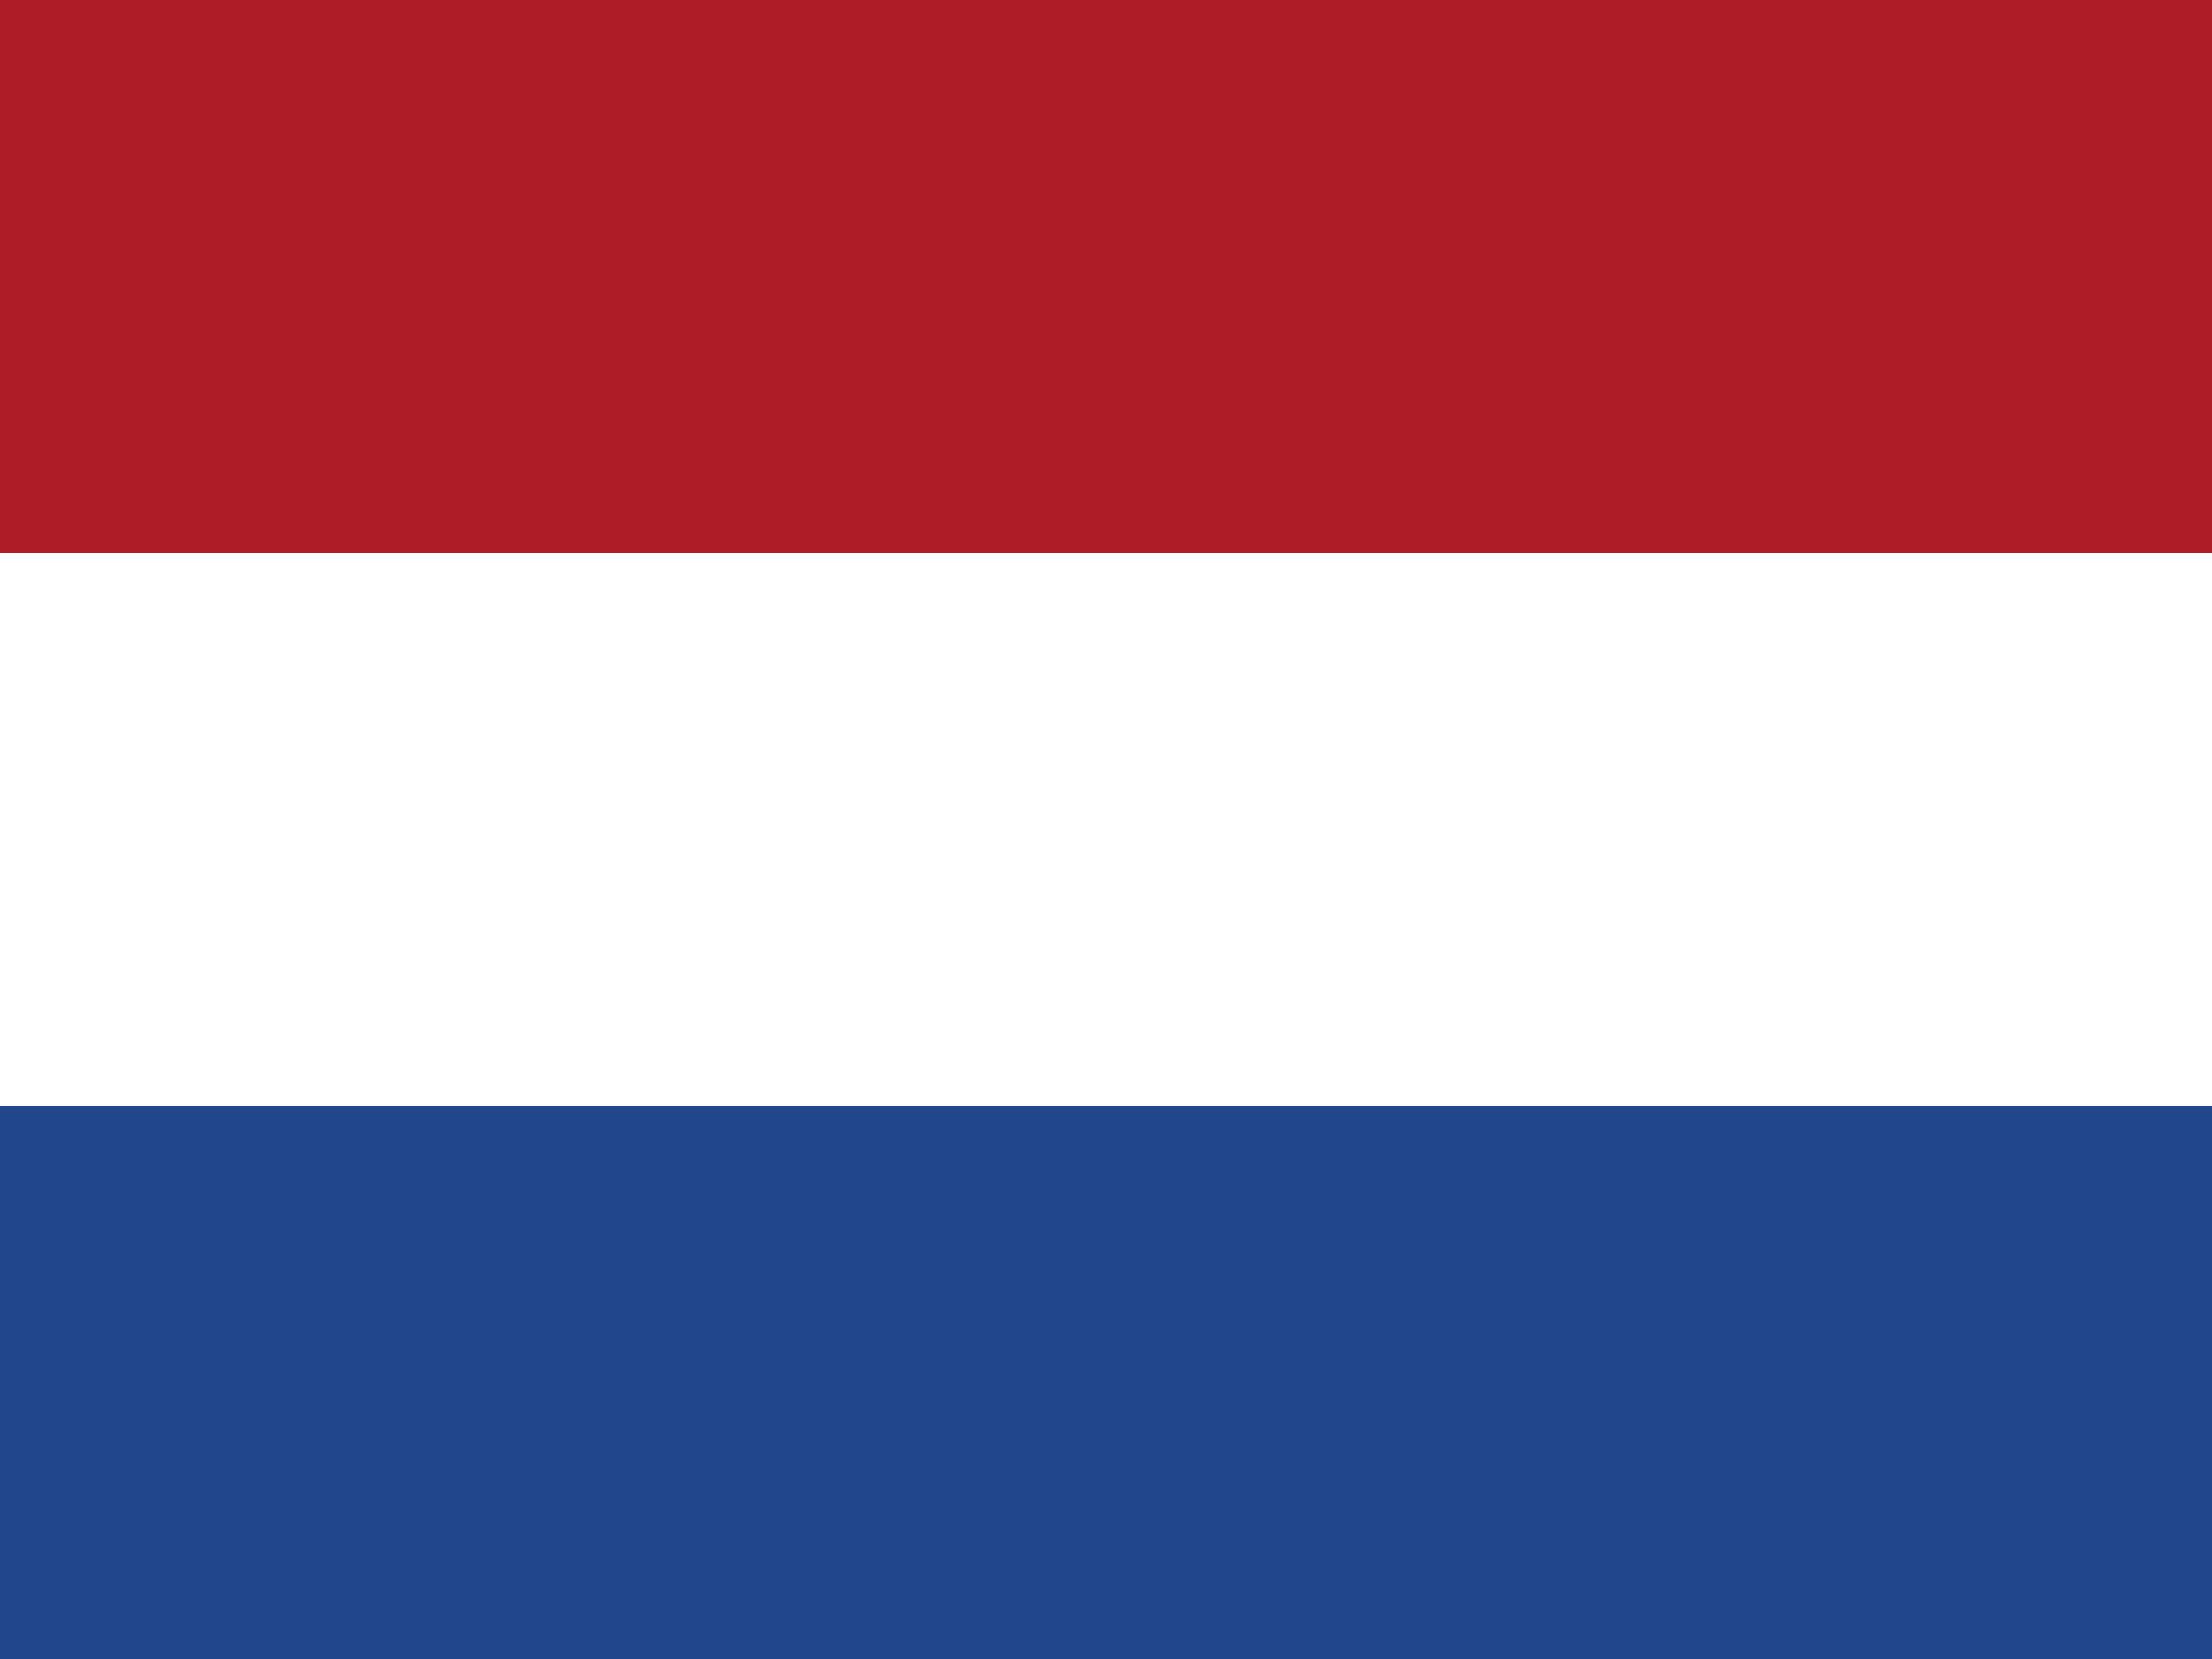
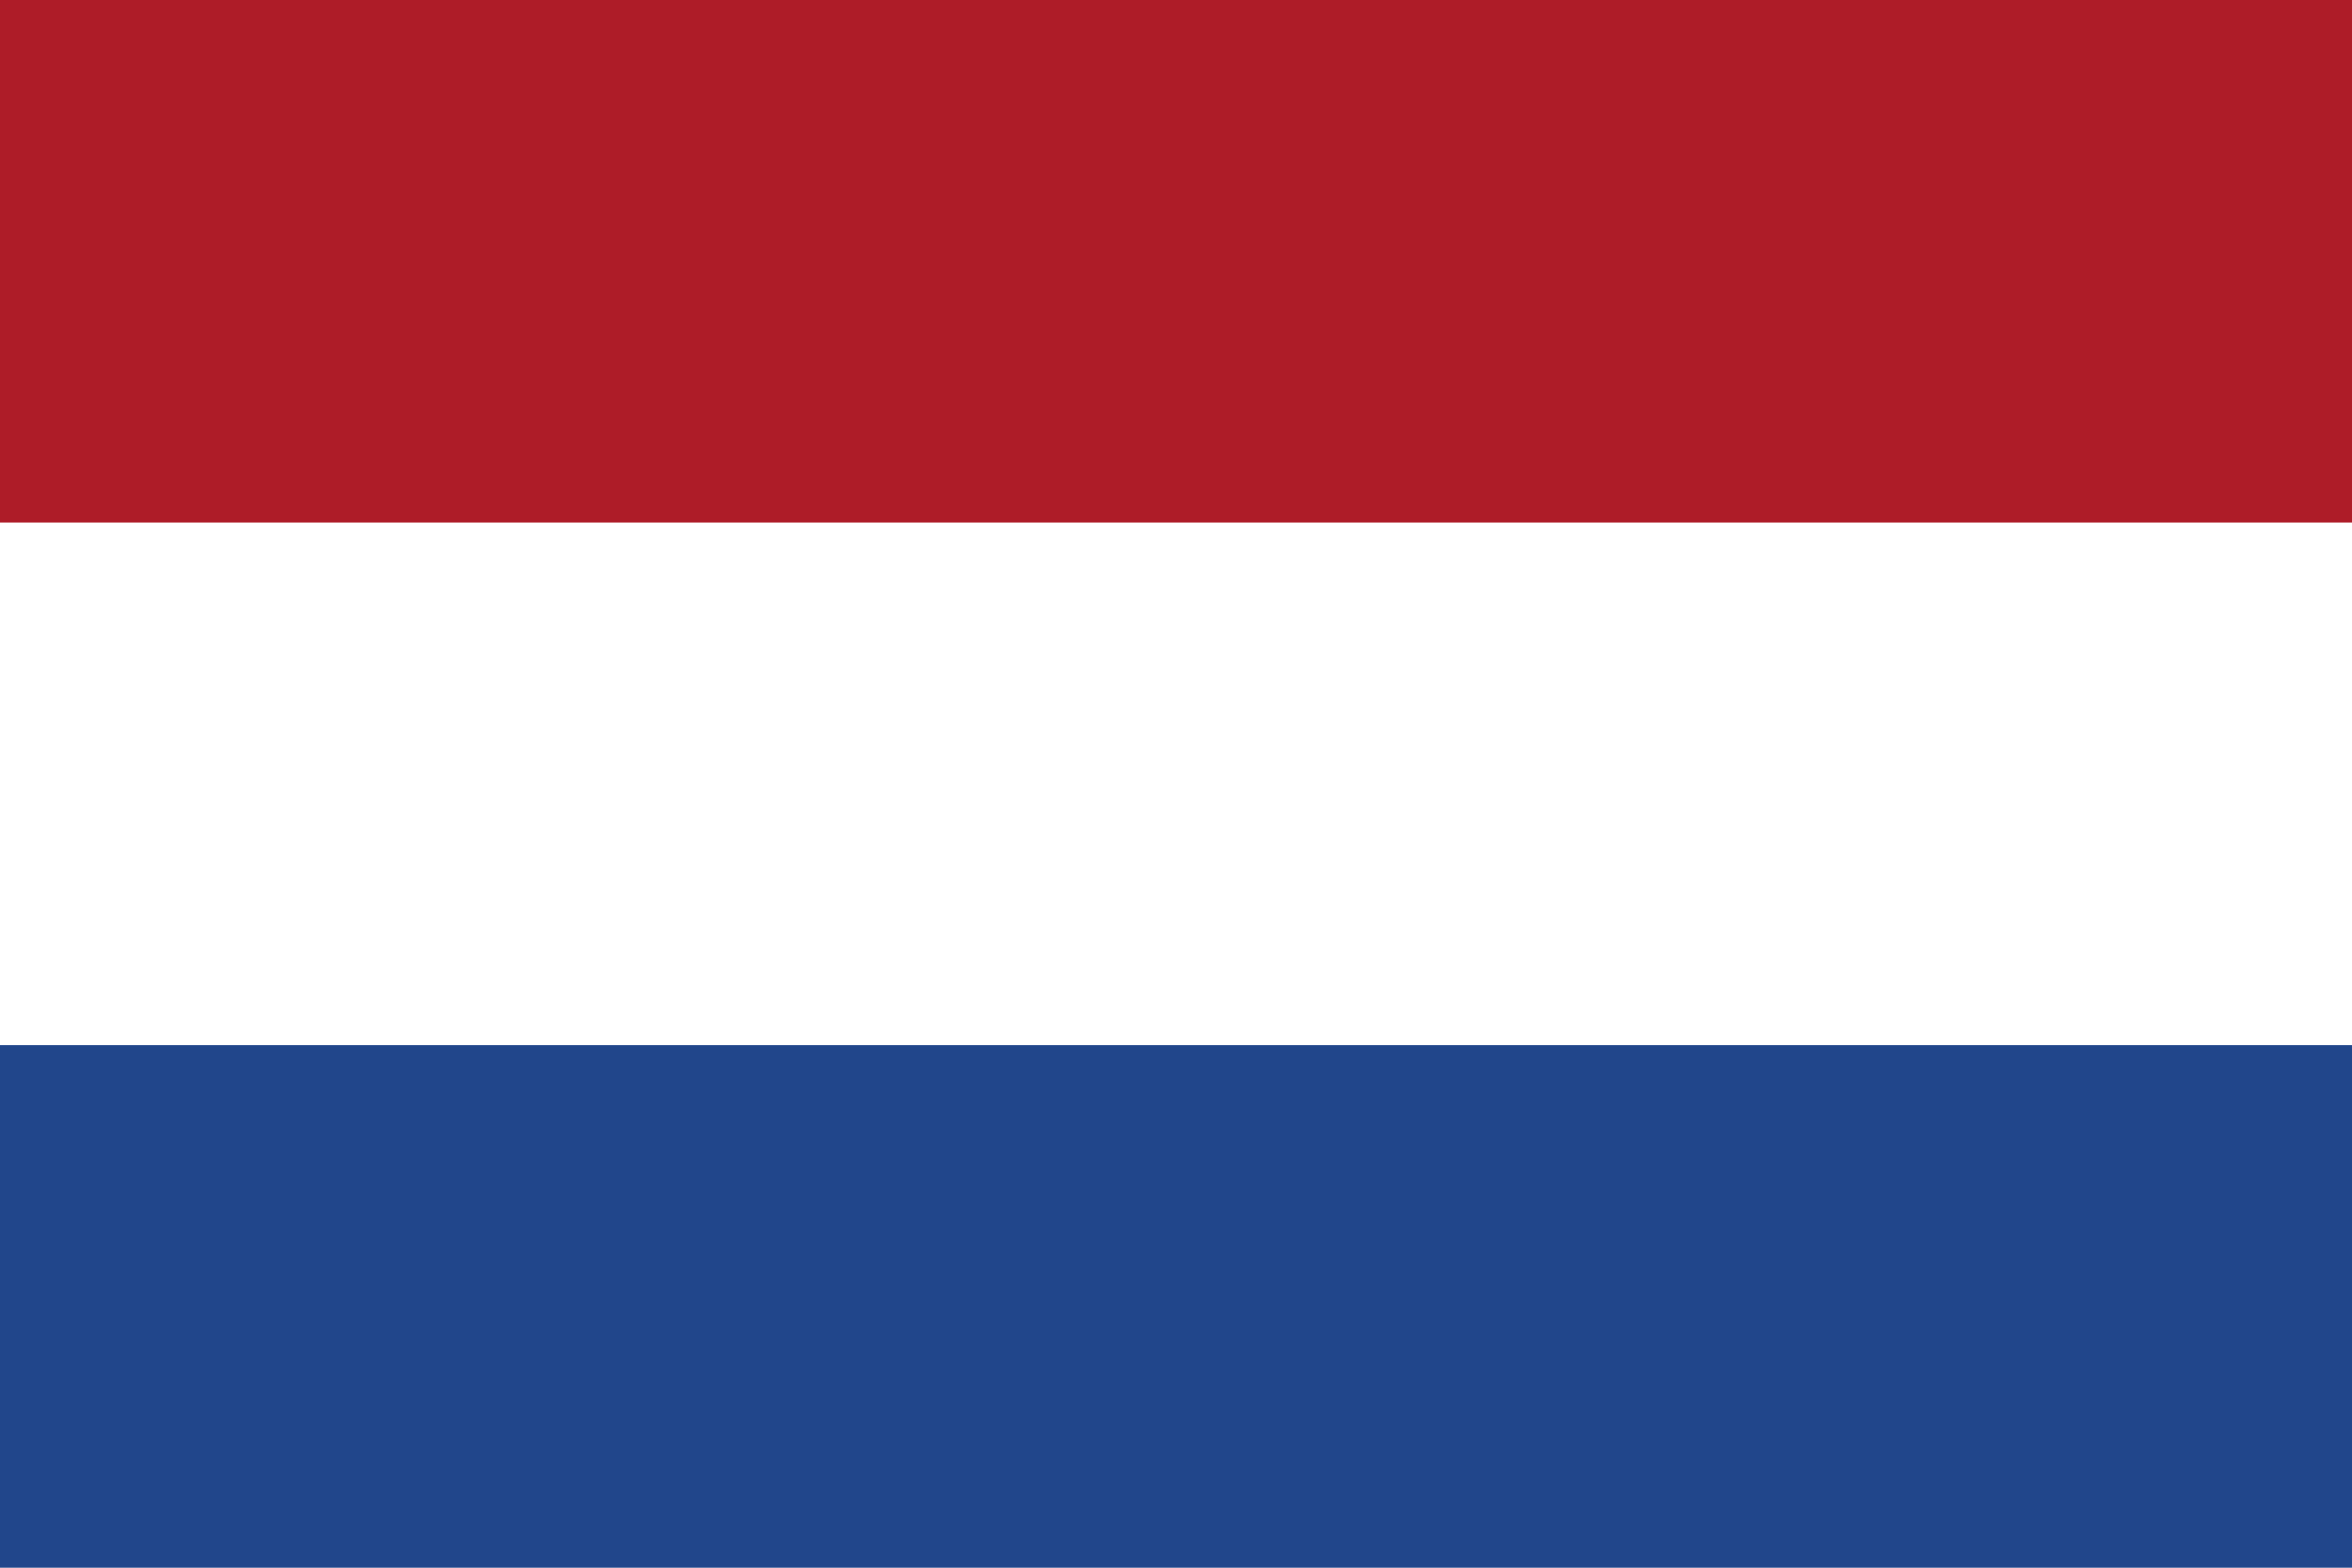
- <svg xmlns="http://www.w3.org/2000/svg" id="flag-icons-nl" viewBox="0 0 640 480">
-   <path fill="#21468b" d="M0 0h640v480H0z" />
-   <path fill="#fff" d="M0 0h640v320H0z" />
-   <path fill="#ae1c28" d="M0 0h640v160H0z" />
+ <svg xmlns="http://www.w3.org/2000/svg" width="900" height="600" viewBox="0 0 9 6">
+   <path fill="#21468B" d="M0 0h9v6H0z" />
+   <path fill="#FFF" d="M0 0h9v4H0z" />
+   <path fill="#AE1C28" d="M0 0h9v2H0z" />
</svg>
